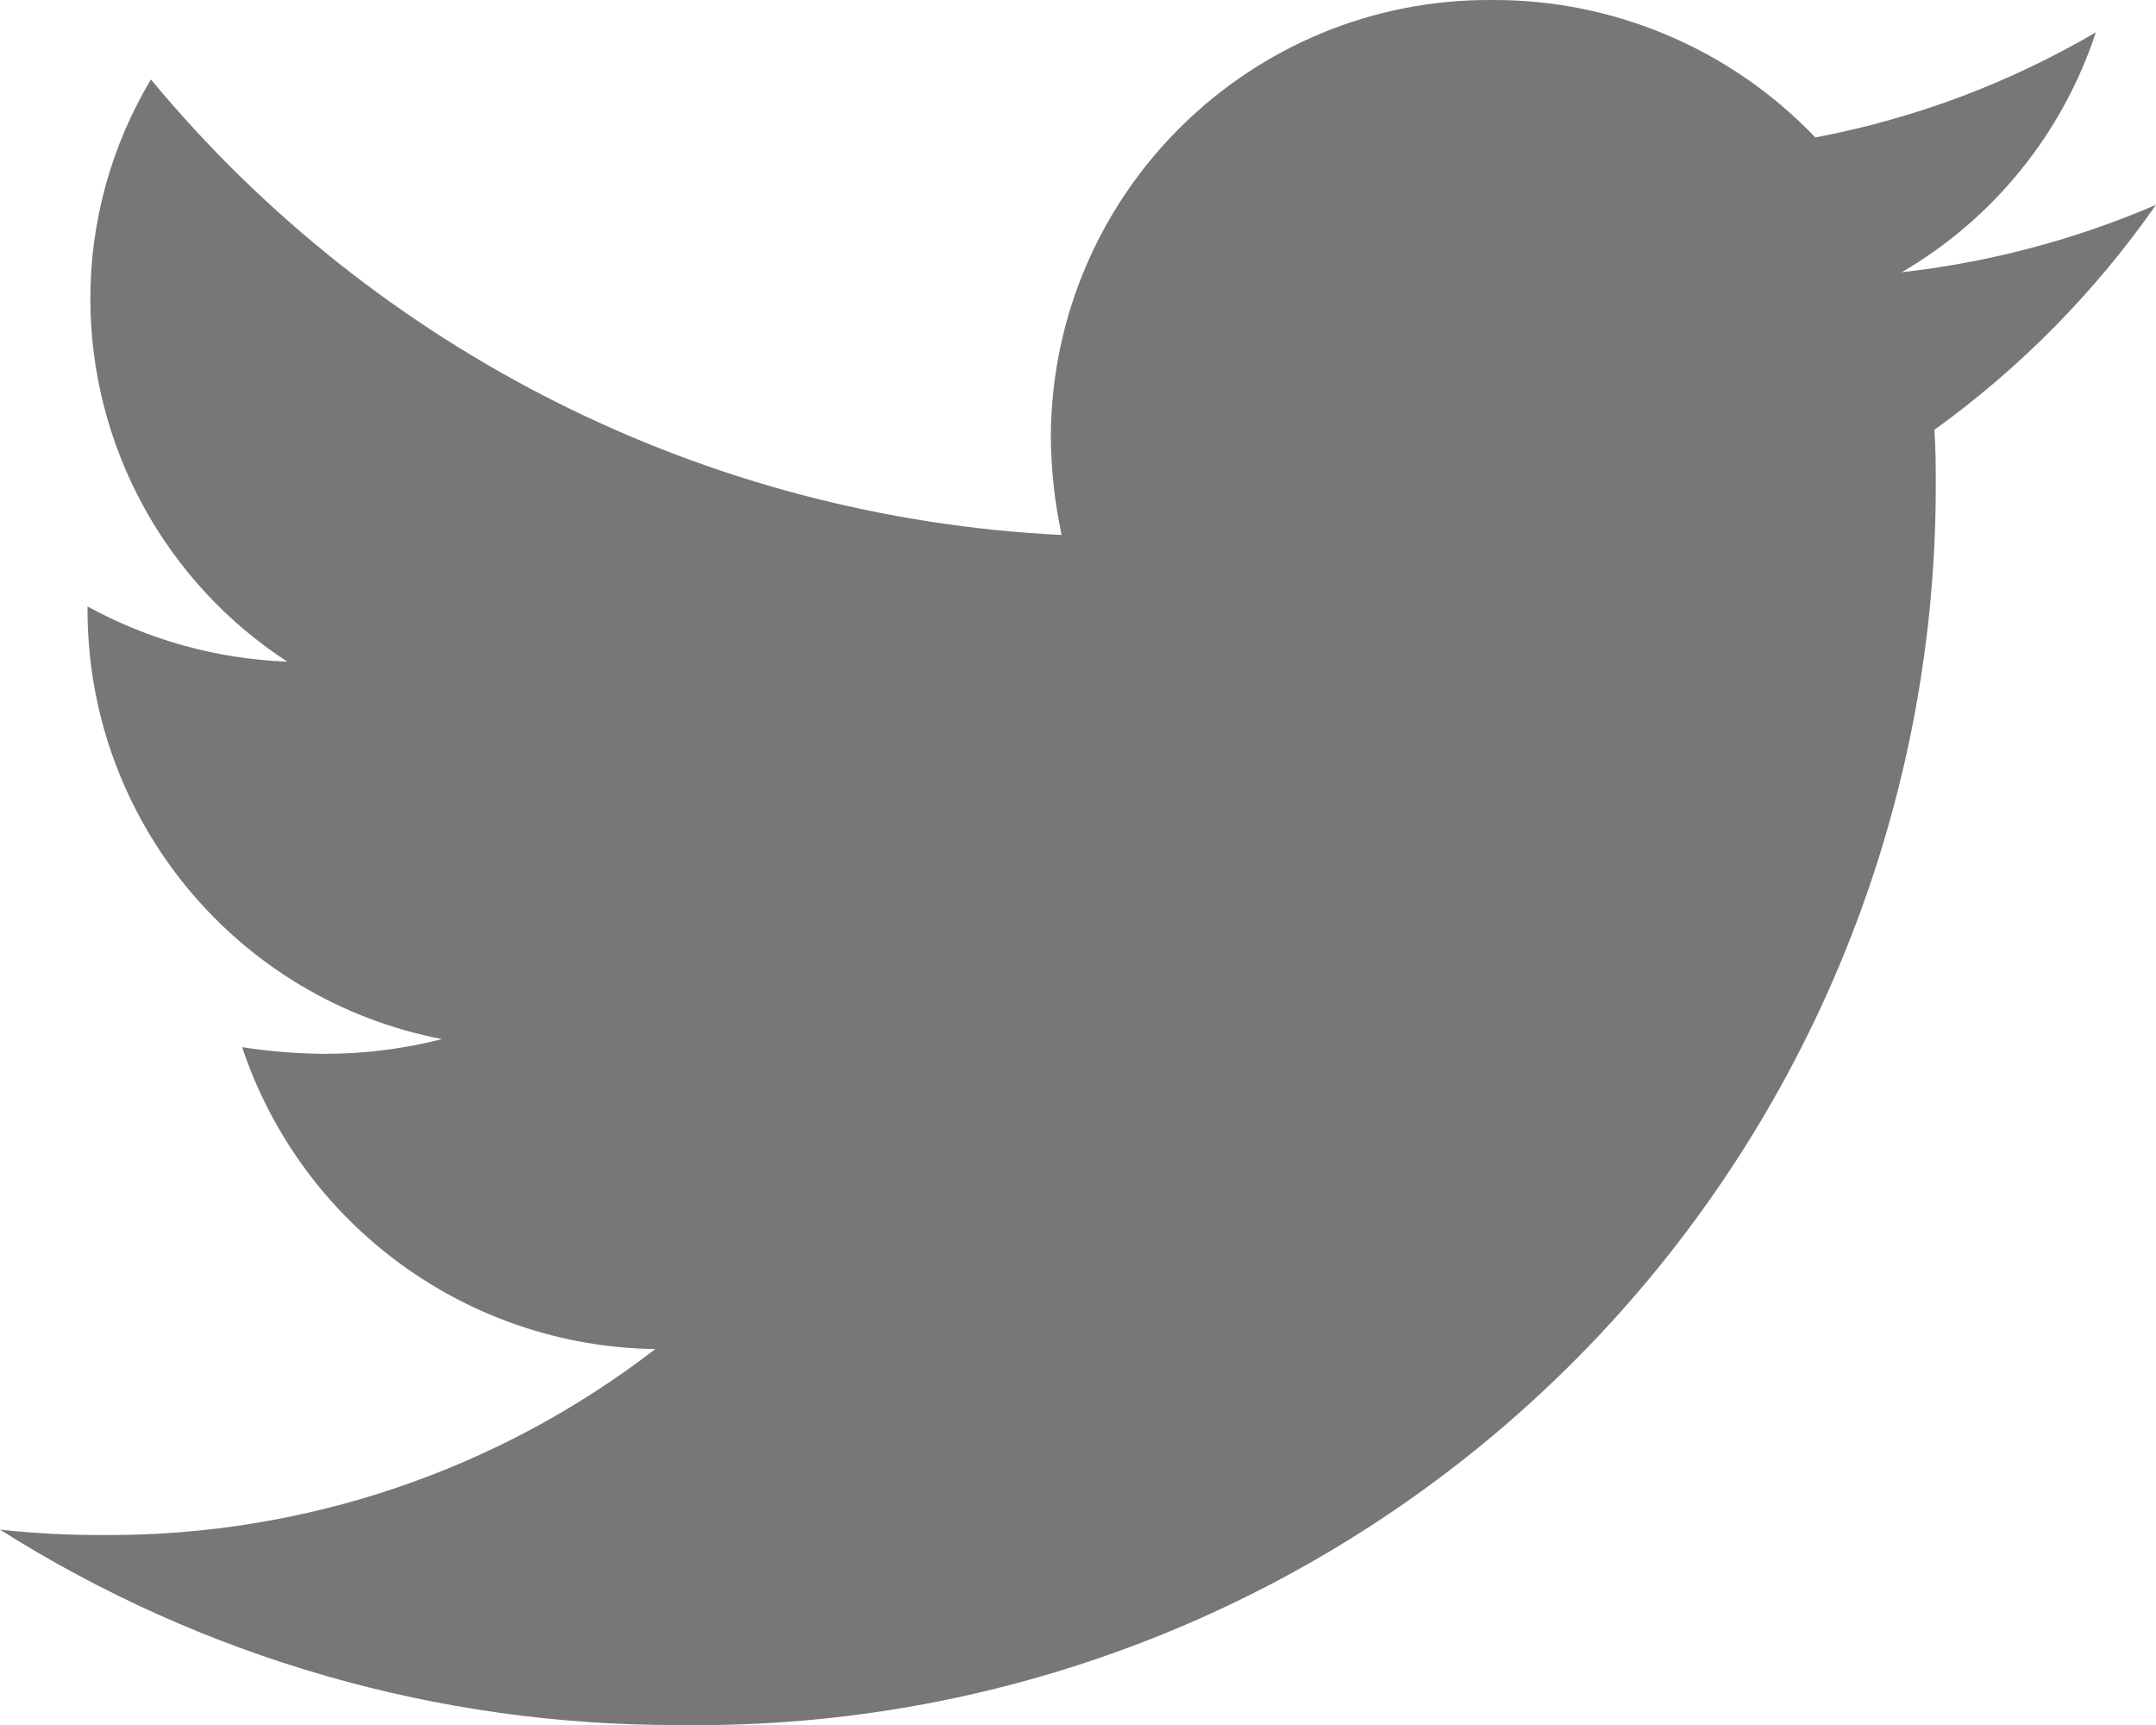
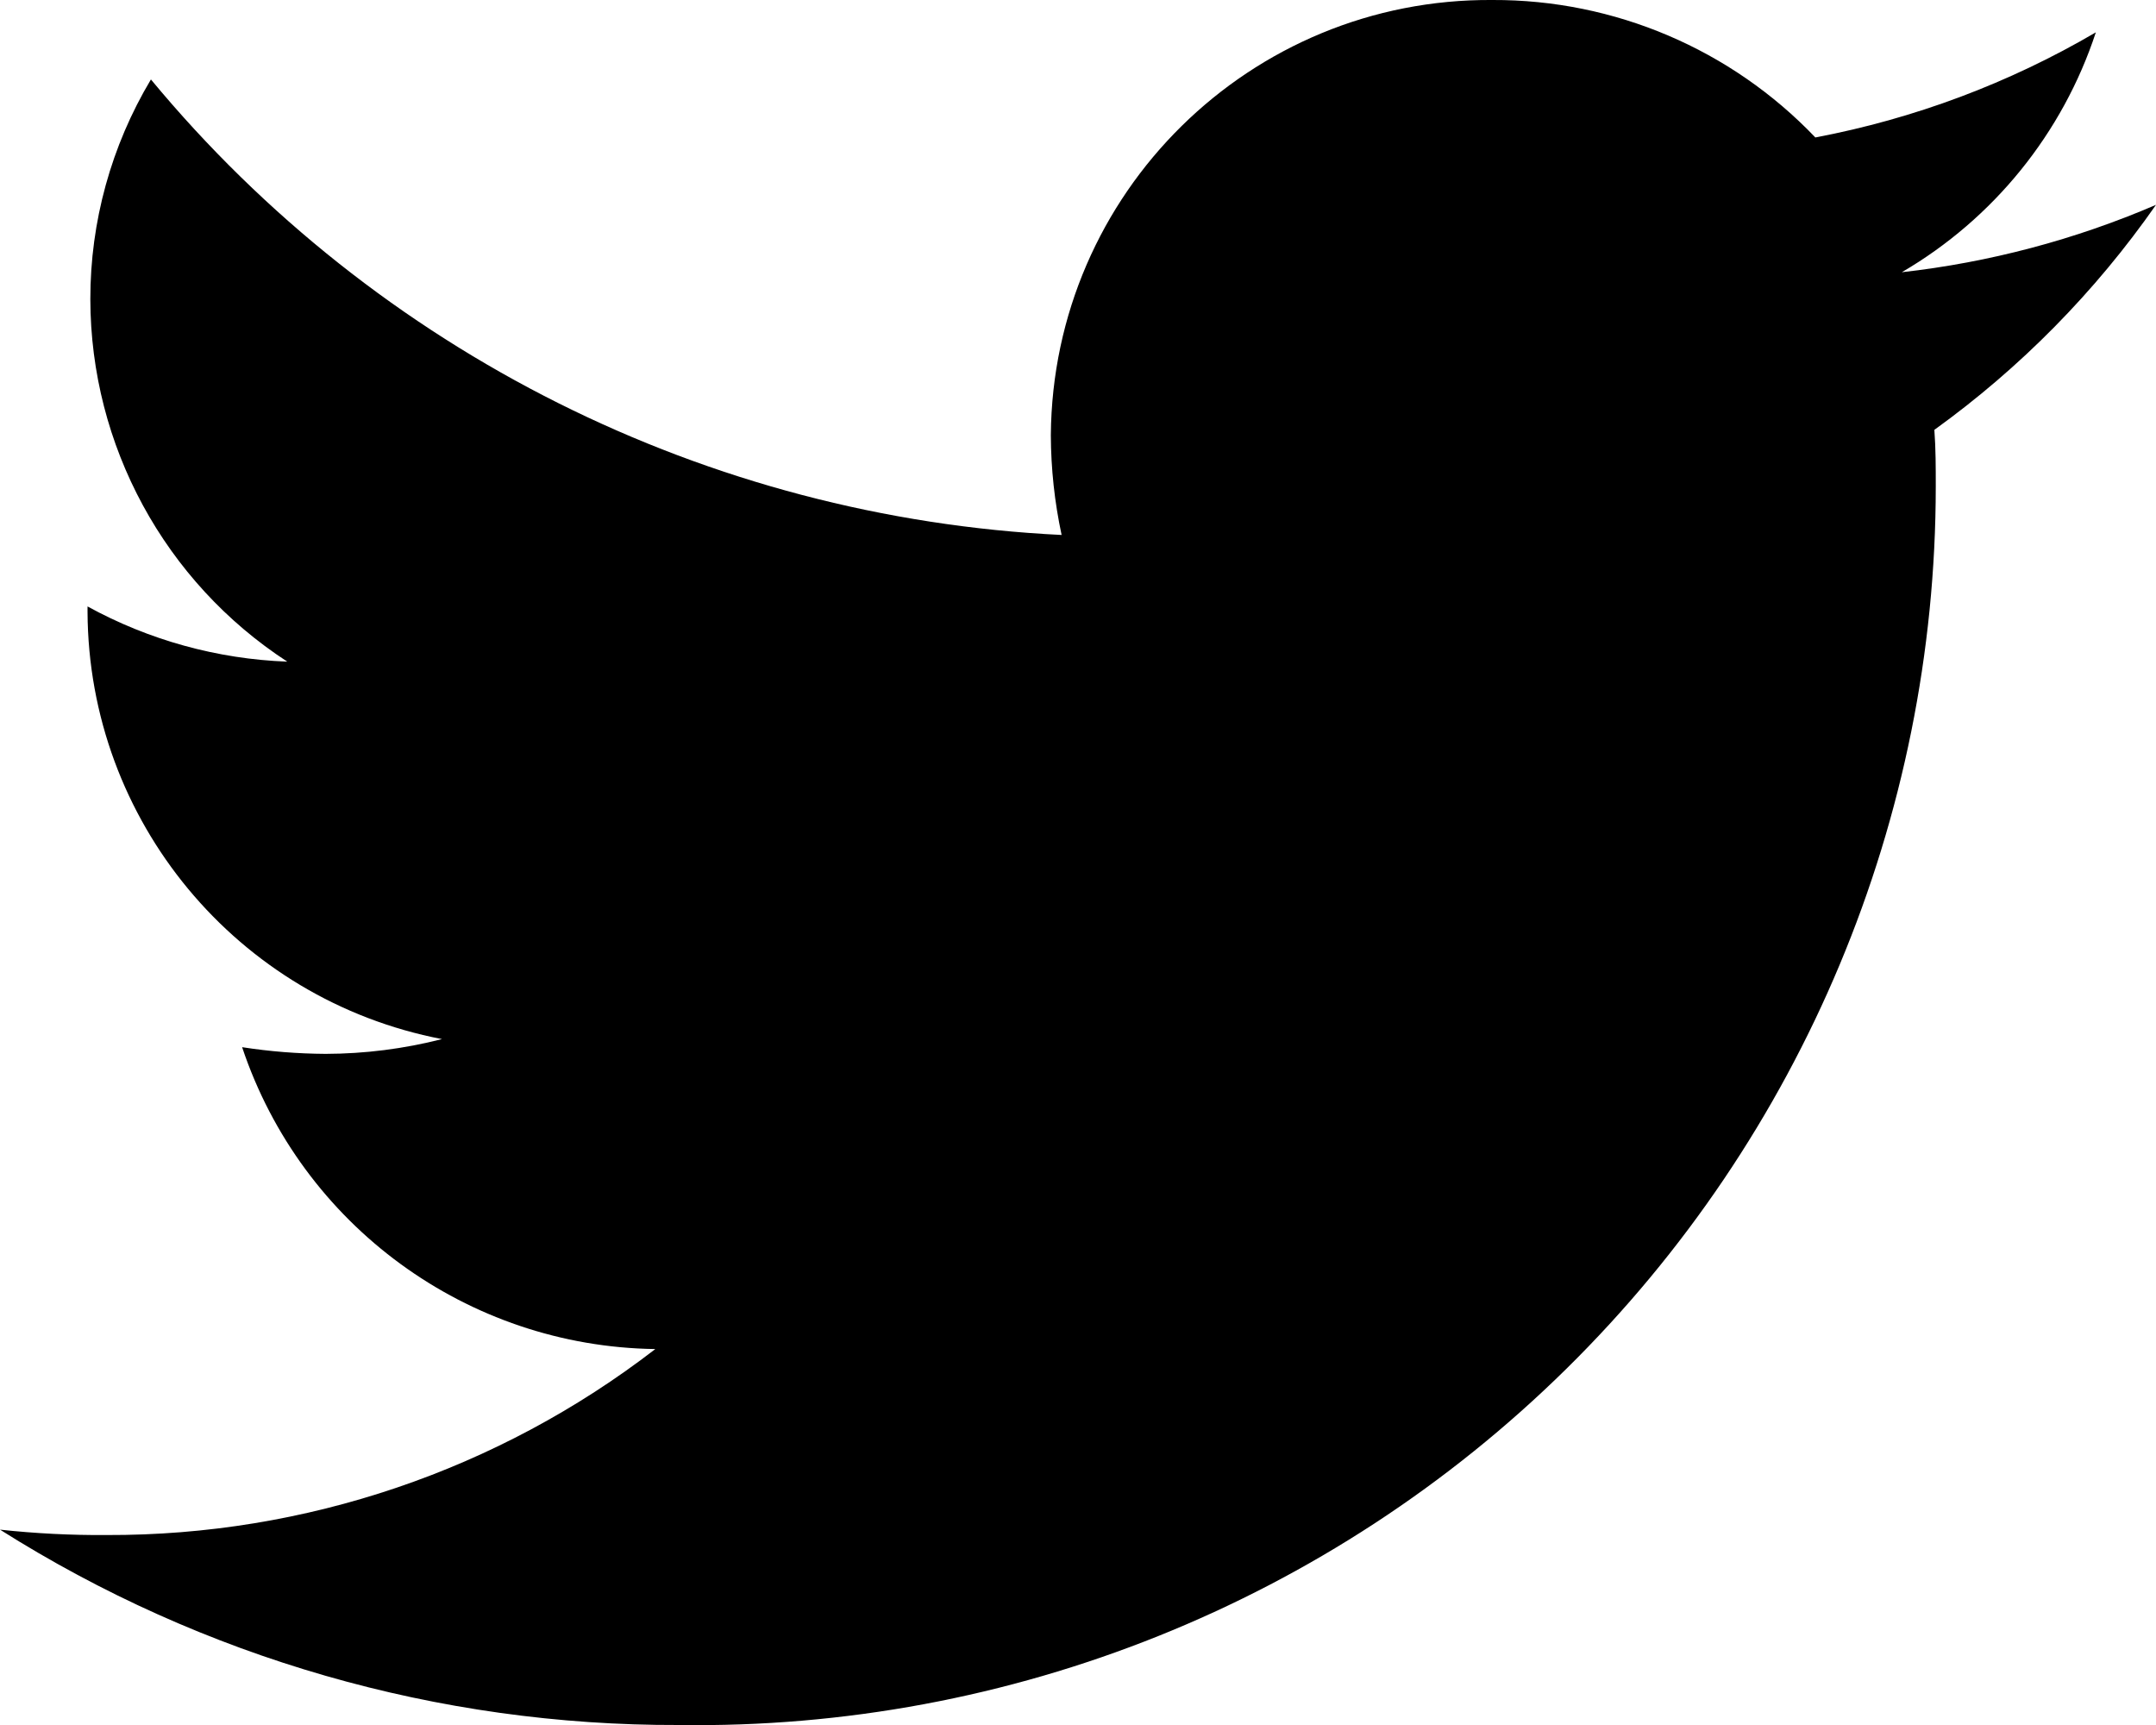
<svg xmlns="http://www.w3.org/2000/svg" width="20" height="16" viewBox="0 0 20 16">
-   <path id="twitter-brands" d="M17.944,3.987c.013.175.013.35.013.525A11.491,11.491,0,0,1,6.294,16,11.712,11.712,0,0,1,0,14.188a8.608,8.608,0,0,0,.99.05,8.289,8.289,0,0,0,5.089-1.725,4.1,4.1,0,0,1-3.833-2.8,5.246,5.246,0,0,0,.774.062A4.4,4.4,0,0,0,4.1,9.638,4.054,4.054,0,0,1,.812,5.675v-.05a4.176,4.176,0,0,0,1.853.512A4.019,4.019,0,0,1,.838,2.775,3.961,3.961,0,0,1,1.4.737,11.711,11.711,0,0,0,9.848,4.962a4.492,4.492,0,0,1-.1-.925A4.067,4.067,0,0,1,13.845,0,4.118,4.118,0,0,1,16.84,1.275,8.145,8.145,0,0,0,19.442.3a4.038,4.038,0,0,1-1.8,2.225A8.316,8.316,0,0,0,20,1.9,8.74,8.74,0,0,1,17.944,3.987Z" fill="#777" />
+   <path id="twitter-brands" d="M17.944,3.987c.013.175.013.35.013.525A11.491,11.491,0,0,1,6.294,16,11.712,11.712,0,0,1,0,14.188a8.608,8.608,0,0,0,.99.05,8.289,8.289,0,0,0,5.089-1.725,4.1,4.1,0,0,1-3.833-2.8,5.246,5.246,0,0,0,.774.062A4.4,4.4,0,0,0,4.1,9.638,4.054,4.054,0,0,1,.812,5.675v-.05a4.176,4.176,0,0,0,1.853.512A4.019,4.019,0,0,1,.838,2.775,3.961,3.961,0,0,1,1.4.737,11.711,11.711,0,0,0,9.848,4.962a4.492,4.492,0,0,1-.1-.925A4.067,4.067,0,0,1,13.845,0,4.118,4.118,0,0,1,16.84,1.275,8.145,8.145,0,0,0,19.442.3a4.038,4.038,0,0,1-1.8,2.225A8.316,8.316,0,0,0,20,1.9,8.74,8.74,0,0,1,17.944,3.987Z" />
</svg>
